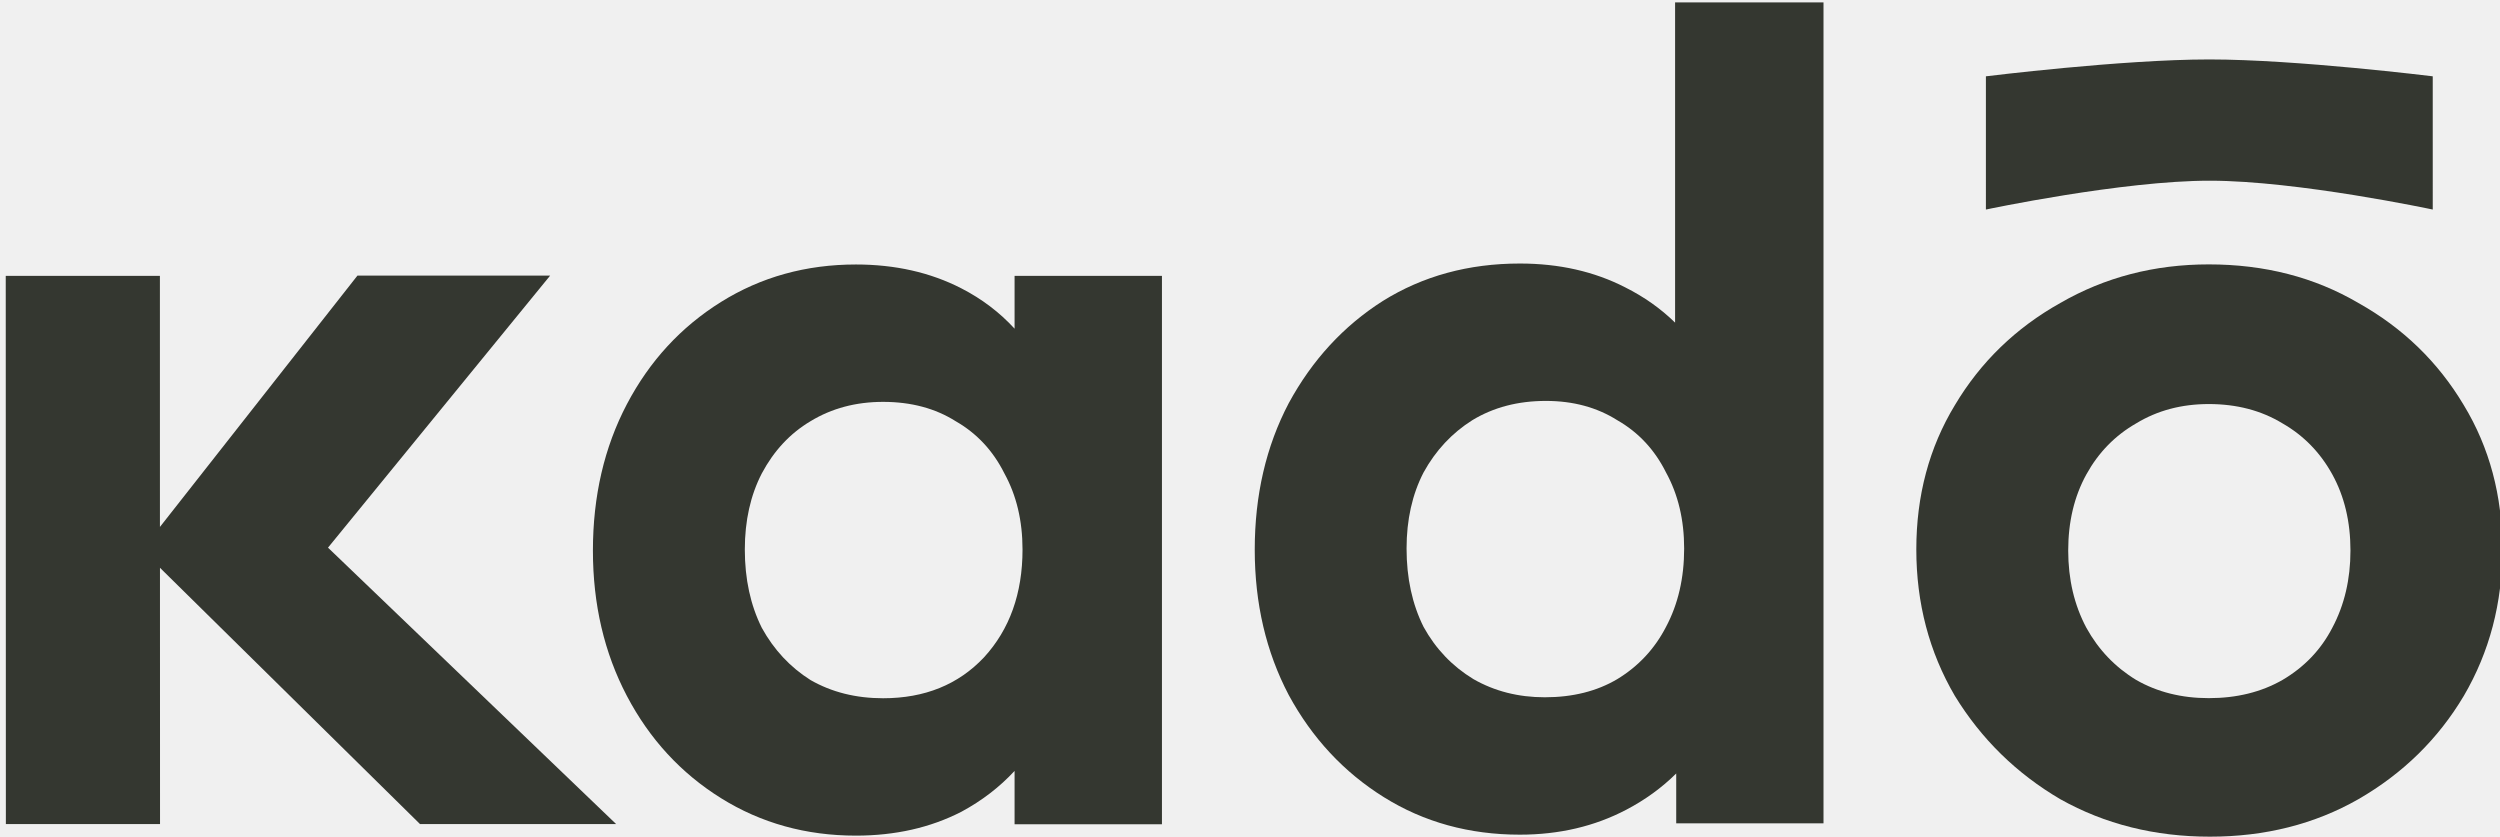
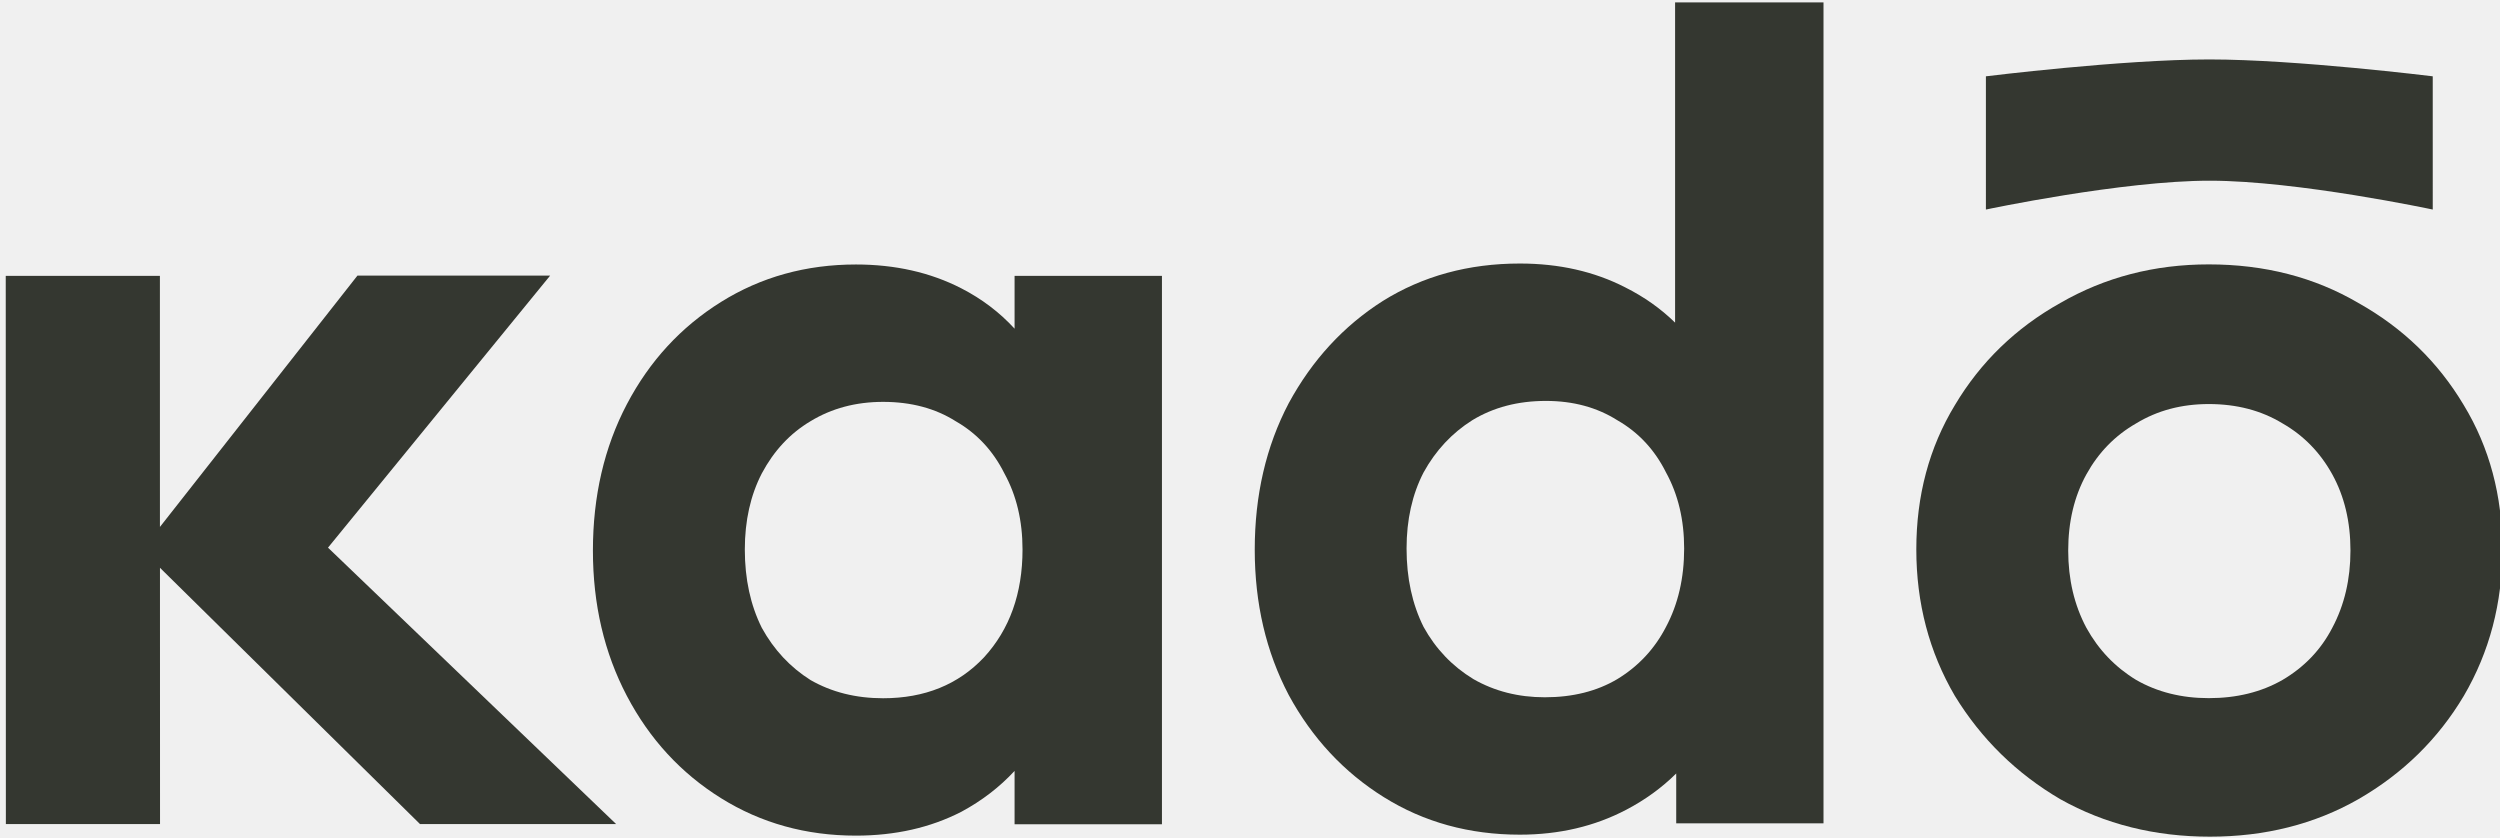
- <svg xmlns="http://www.w3.org/2000/svg" width="3248" height="1087" viewBox="0 0 3248 1087" fill="none">
+ <svg xmlns="http://www.w3.org/2000/svg" width="3248" height="1088" viewBox="0 0 3248 1088" fill="none">
  <g clip-path="url(#clip0_557_785)">
-     <path d="M2871.11 1087C2799.44 1087 2734.64 1070.77 2676.71 1038.31C2619.77 1004.88 2574.11 960.13 2539.75 904.07C2506.37 847.029 2489.68 783.597 2489.68 713.771C2489.68 643.944 2506.37 581.494 2539.75 526.42C2573.13 470.364 2618.79 426.108 2676.71 393.654C2734.64 360.216 2798.94 343.497 2869.64 343.497C2942.29 343.497 3007.09 360.216 3064.03 393.654C3121.96 426.108 3167.61 470.364 3200.99 526.42C3234.37 581.494 3251.06 643.944 3251.06 713.771C3251.06 783.597 3234.37 847.029 3200.99 904.07C3167.61 960.13 3121.96 1004.88 3064.03 1038.31C3007.09 1070.77 2942.78 1087 2871.11 1087ZM2869.64 907.023C2905.96 907.023 2937.87 899.154 2965.36 883.419C2993.83 866.699 3015.43 844.08 3030.16 815.56C3045.87 786.058 3053.72 752.617 3053.72 715.245C3053.72 677.873 3045.87 644.929 3030.16 616.409C3014.45 587.888 2992.85 565.759 2965.36 550.024C2937.87 533.308 2905.96 524.945 2869.64 524.945C2834.29 524.945 2802.87 533.308 2775.38 550.024C2747.89 565.759 2726.29 587.888 2710.58 616.409C2694.88 644.929 2687.02 677.873 2687.02 715.245C2687.02 752.617 2694.88 786.058 2710.58 815.56C2726.29 844.08 2747.89 866.699 2775.38 883.419C2802.87 899.154 2834.29 907.023 2869.64 907.023Z" fill="#343730" />
-     <path d="M2580.08 99.151C2580.08 99.151 2756.67 77.227 2870.35 77.227C2984.03 77.227 3160.62 99.151 3160.62 99.151L3160.63 272.25C3160.63 272.25 2985.19 234.848 2871.22 234.763C2757.25 234.677 2580.09 272.25 2580.09 272.25L2580.08 99.151Z" fill="#343730" />
-     <path fill-rule="evenodd" clip-rule="evenodd" d="M1111.99 343.625C1163.04 343.627 1208.69 353.943 1248.93 374.59C1275.72 388.334 1298.74 405.864 1318.14 427.013V358.385H1509.6V1070.89H1318.14V1001.58C1298.74 1022.52 1275.72 1040.29 1248.93 1054.69C1208.69 1075.33 1163.03 1085.65 1111.99 1085.65C1047.2 1085.65 988.753 1069.41 936.717 1036.96C884.69 1004.5 843.925 960.251 814.473 904.196C785.025 848.143 770.312 785.183 770.312 715.36C770.314 644.563 785.029 581.133 814.473 525.081C843.925 469.029 884.691 424.772 936.717 392.318C988.753 359.864 1047.2 343.625 1111.99 343.625ZM1147.32 522.112C1111.98 522.113 1080.55 530.501 1053.06 547.221C1026.56 562.953 1005.45 585.553 989.749 615.046C975.024 643.567 967.669 676.545 967.669 713.916C967.671 752.262 975.029 786.179 989.749 815.674C1005.45 844.191 1026.56 866.82 1053.06 883.539C1080.55 899.274 1111.98 907.163 1147.32 907.164C1201.31 907.164 1245.02 889.459 1278.4 854.059C1311.77 817.673 1328.46 770.949 1328.46 713.916C1328.46 676.545 1320.6 643.567 1304.89 615.046C1290.17 585.553 1269.06 562.952 1241.58 547.221C1215.08 530.501 1183.65 522.112 1147.32 522.112Z" fill="#343730" />
-     <path fill-rule="evenodd" clip-rule="evenodd" d="M2369.1 1069.65H2177.74V1004.91C2159.11 1023.38 2137.52 1039.06 2112.97 1051.95C2071.76 1073.58 2025.64 1084.4 1974.61 1084.4C1908.86 1084.4 1849.98 1068.18 1797.97 1035.72C1745.96 1003.27 1704.75 959.009 1674.32 902.952C1644.89 846.894 1630.16 783.953 1630.16 714.127C1630.16 643.318 1644.88 579.882 1674.32 523.825C1704.75 467.767 1745.47 423.512 1796.5 391.058C1848.51 358.603 1907.88 342.374 1974.61 342.374C2025.64 342.374 2071.27 352.7 2111.5 373.353C2136.05 385.655 2157.64 400.923 2176.27 419.156V3.078H2369.1V1069.65ZM2008.46 520.874C1972.15 520.874 1940.26 529.233 1912.78 545.952C1886.29 562.671 1865.19 585.292 1849.49 613.812C1834.77 642.333 1827.41 675.28 1827.41 712.652C1827.41 751.007 1834.77 784.936 1849.49 814.44C1865.19 842.96 1886.78 865.581 1914.26 882.3C1941.73 898.035 1972.65 905.903 2006.99 905.903C2043.3 905.903 2074.7 898.035 2101.2 882.3C2128.68 865.581 2149.77 842.96 2164.49 814.44C2180.19 784.936 2188.05 751.007 2188.05 712.652C2188.05 675.28 2180.19 642.333 2164.49 613.812C2149.77 584.309 2128.68 561.687 2101.2 545.952C2074.7 529.233 2043.79 520.874 2008.46 520.874Z" fill="#343730" />
-     <path d="M426.141 711.508L800.459 1070.61H545.655L207.828 737.659L207.909 1070.61H7.622L7.461 358.423H207.748L207.788 684.594L464.4 358.062H714.748L426.141 711.508Z" fill="#343730" />
+     <g id="kado-logo-mark">
+       <path d="M2871.11 1087C2799.44 1087 2734.64 1070.77 2676.71 1038.31C2619.77 1004.88 2574.11 960.13 2539.75 904.07C2506.37 847.029 2489.68 783.597 2489.68 713.771C2489.68 643.944 2506.37 581.494 2539.75 526.42C2573.13 470.364 2618.79 426.108 2676.71 393.654C2734.64 360.216 2798.94 343.497 2869.64 343.497C2942.29 343.497 3007.09 360.216 3064.03 393.654C3121.96 426.108 3167.61 470.364 3200.99 526.42C3234.37 581.494 3251.06 643.944 3251.06 713.771C3251.06 783.597 3234.37 847.029 3200.99 904.07C3167.61 960.13 3121.96 1004.88 3064.03 1038.31C3007.09 1070.77 2942.78 1087 2871.11 1087ZM2869.64 907.023C2905.96 907.023 2937.87 899.154 2965.36 883.419C2993.83 866.699 3015.43 844.08 3030.16 815.56C3045.87 786.058 3053.72 752.617 3053.72 715.245C3053.72 677.873 3045.87 644.929 3030.16 616.409C3014.45 587.888 2992.85 565.759 2965.36 550.024C2937.87 533.308 2905.96 524.945 2869.64 524.945C2834.29 524.945 2802.87 533.308 2775.38 550.024C2747.89 565.759 2726.29 587.888 2710.58 616.409C2694.88 644.929 2687.02 677.873 2687.02 715.245C2687.02 752.617 2694.88 786.058 2710.58 815.56C2726.29 844.08 2747.89 866.699 2775.38 883.419C2802.87 899.154 2834.29 907.023 2869.64 907.023Z" fill="#343730" />
+       <path d="M2580.08 99.151C2580.08 99.151 2756.67 77.227 2870.35 77.227C2984.03 77.227 3160.62 99.151 3160.62 99.151L3160.63 272.25C3160.63 272.25 2985.19 234.848 2871.22 234.763C2757.25 234.677 2580.09 272.25 2580.09 272.25L2580.08 99.151Z" fill="#343730" />
+     </g>
+     <g id="kado-logo-letters">
+       <path fill-rule="evenodd" clip-rule="evenodd" d="M1111.99 343.625C1163.04 343.627 1208.69 353.943 1248.93 374.59C1275.72 388.334 1298.74 405.864 1318.14 427.013V358.385H1509.6V1070.89H1318.14V1001.58C1298.74 1022.52 1275.72 1040.29 1248.93 1054.69C1208.69 1075.33 1163.03 1085.65 1111.99 1085.65C1047.2 1085.65 988.753 1069.41 936.717 1036.96C884.69 1004.5 843.925 960.251 814.473 904.196C785.025 848.143 770.312 785.183 770.312 715.36C770.314 644.563 785.029 581.133 814.473 525.081C843.925 469.029 884.691 424.772 936.717 392.318C988.753 359.864 1047.2 343.625 1111.99 343.625ZM1147.32 522.112C1111.98 522.113 1080.55 530.501 1053.06 547.221C1026.56 562.953 1005.45 585.553 989.749 615.046C975.024 643.567 967.669 676.545 967.669 713.916C967.671 752.262 975.029 786.179 989.749 815.674C1005.45 844.191 1026.56 866.82 1053.06 883.539C1080.55 899.274 1111.98 907.163 1147.32 907.164C1201.31 907.164 1245.02 889.459 1278.4 854.059C1311.77 817.673 1328.46 770.949 1328.46 713.916C1328.46 676.545 1320.6 643.567 1304.89 615.046C1290.17 585.553 1269.06 562.952 1241.58 547.221C1215.08 530.501 1183.65 522.112 1147.32 522.112Z" fill="#343730" />
+       <path fill-rule="evenodd" clip-rule="evenodd" d="M2369.1 1069.65H2177.74V1004.91C2159.11 1023.38 2137.52 1039.06 2112.97 1051.95C2071.76 1073.58 2025.64 1084.4 1974.61 1084.4C1908.86 1084.4 1849.98 1068.18 1797.97 1035.72C1745.96 1003.27 1704.75 959.009 1674.32 902.952C1644.89 846.894 1630.16 783.953 1630.16 714.127C1630.16 643.318 1644.88 579.882 1674.32 523.825C1704.75 467.767 1745.47 423.512 1796.5 391.058C1848.51 358.603 1907.88 342.374 1974.61 342.374C2025.64 342.374 2071.27 352.7 2111.5 373.353C2136.05 385.655 2157.64 400.923 2176.27 419.156V3.078H2369.1V1069.65ZM2008.46 520.874C1972.15 520.874 1940.26 529.233 1912.78 545.952C1886.29 562.671 1865.19 585.292 1849.49 613.812C1834.77 642.333 1827.41 675.28 1827.41 712.652C1827.41 751.007 1834.77 784.936 1849.49 814.44C1865.19 842.96 1886.78 865.581 1914.26 882.3C1941.73 898.035 1972.65 905.903 2006.99 905.903C2043.3 905.903 2074.7 898.035 2101.2 882.3C2128.68 865.581 2149.77 842.96 2164.49 814.44C2180.19 784.936 2188.05 751.007 2188.05 712.652C2188.05 675.28 2180.19 642.333 2164.49 613.812C2149.77 584.309 2128.68 561.687 2101.2 545.952C2074.7 529.233 2043.79 520.874 2008.46 520.874Z" fill="#343730" />
+       <path d="M426.141 711.508L800.459 1070.61H545.655L207.828 737.659L207.909 1070.61H7.622L7.461 358.423H207.748L207.788 684.594L464.4 358.062H714.748L426.141 711.508Z" fill="#343730" />
+     </g>
  </g>
  <defs>
    <clipPath id="clip0_557_785">
-       <rect width="3248" height="1087" fill="white" />
+       <rect width="3248" height="1088" fill="white" />
    </clipPath>
  </defs>
</svg>
